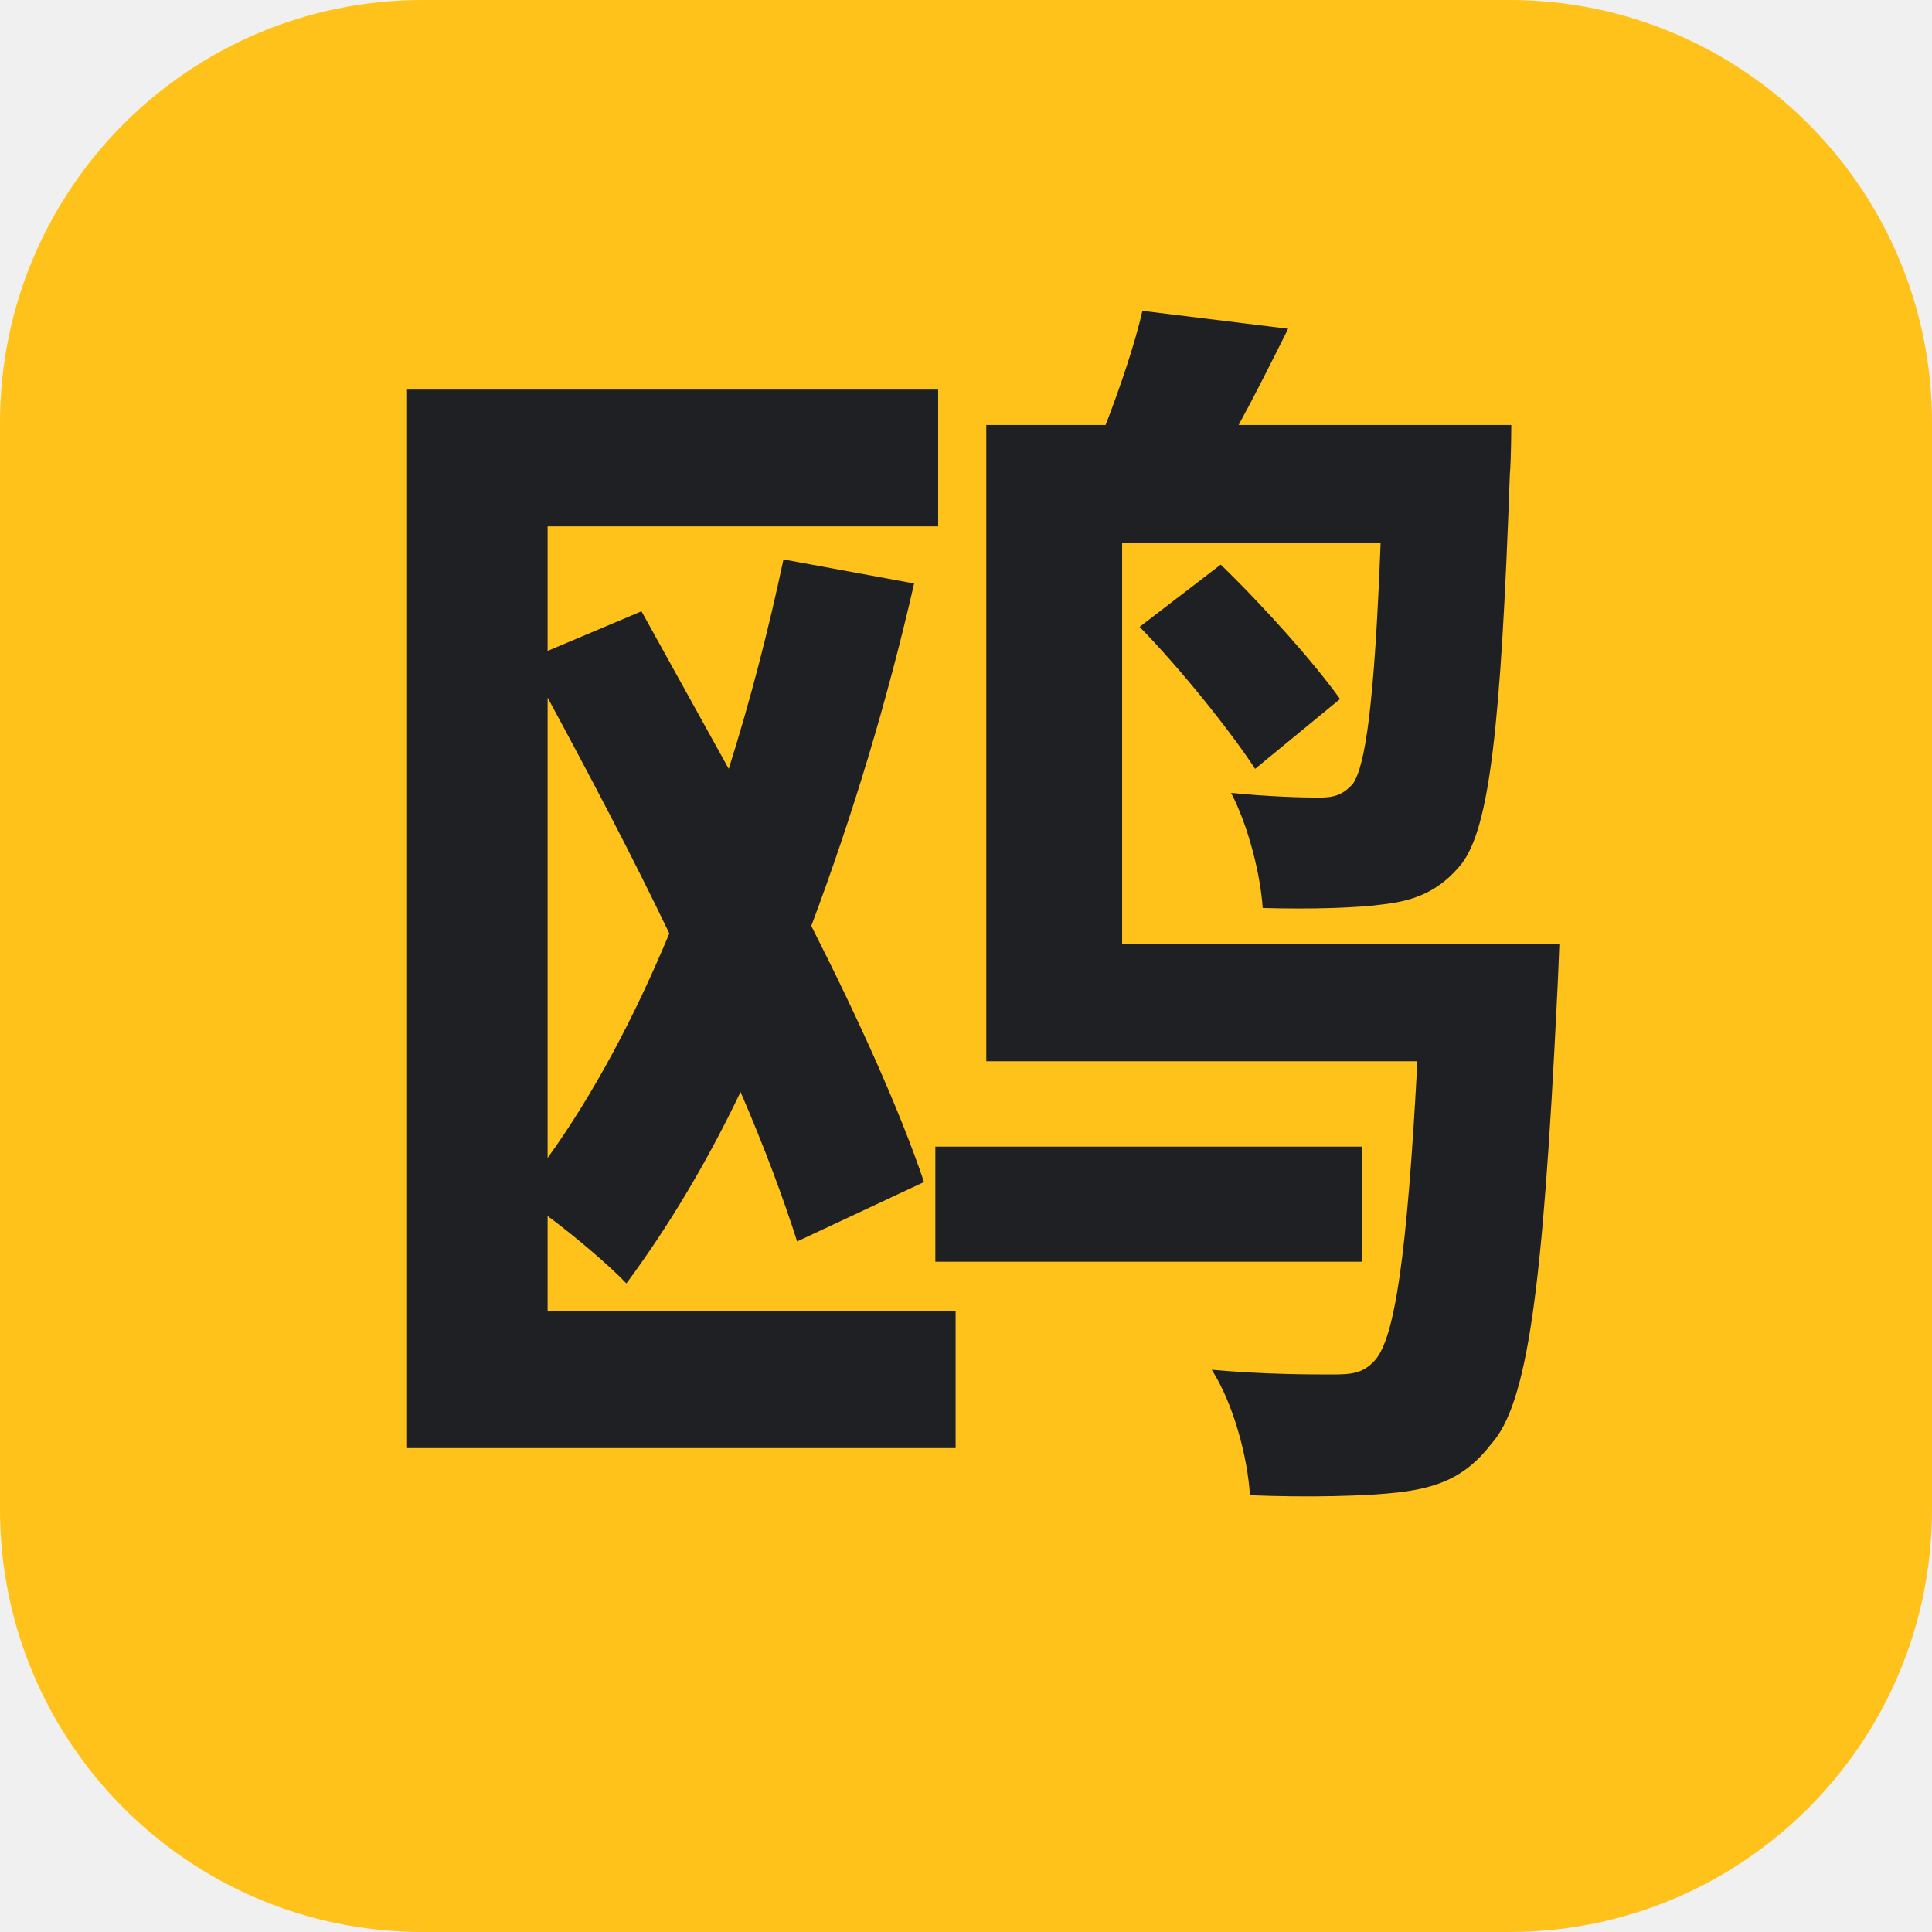
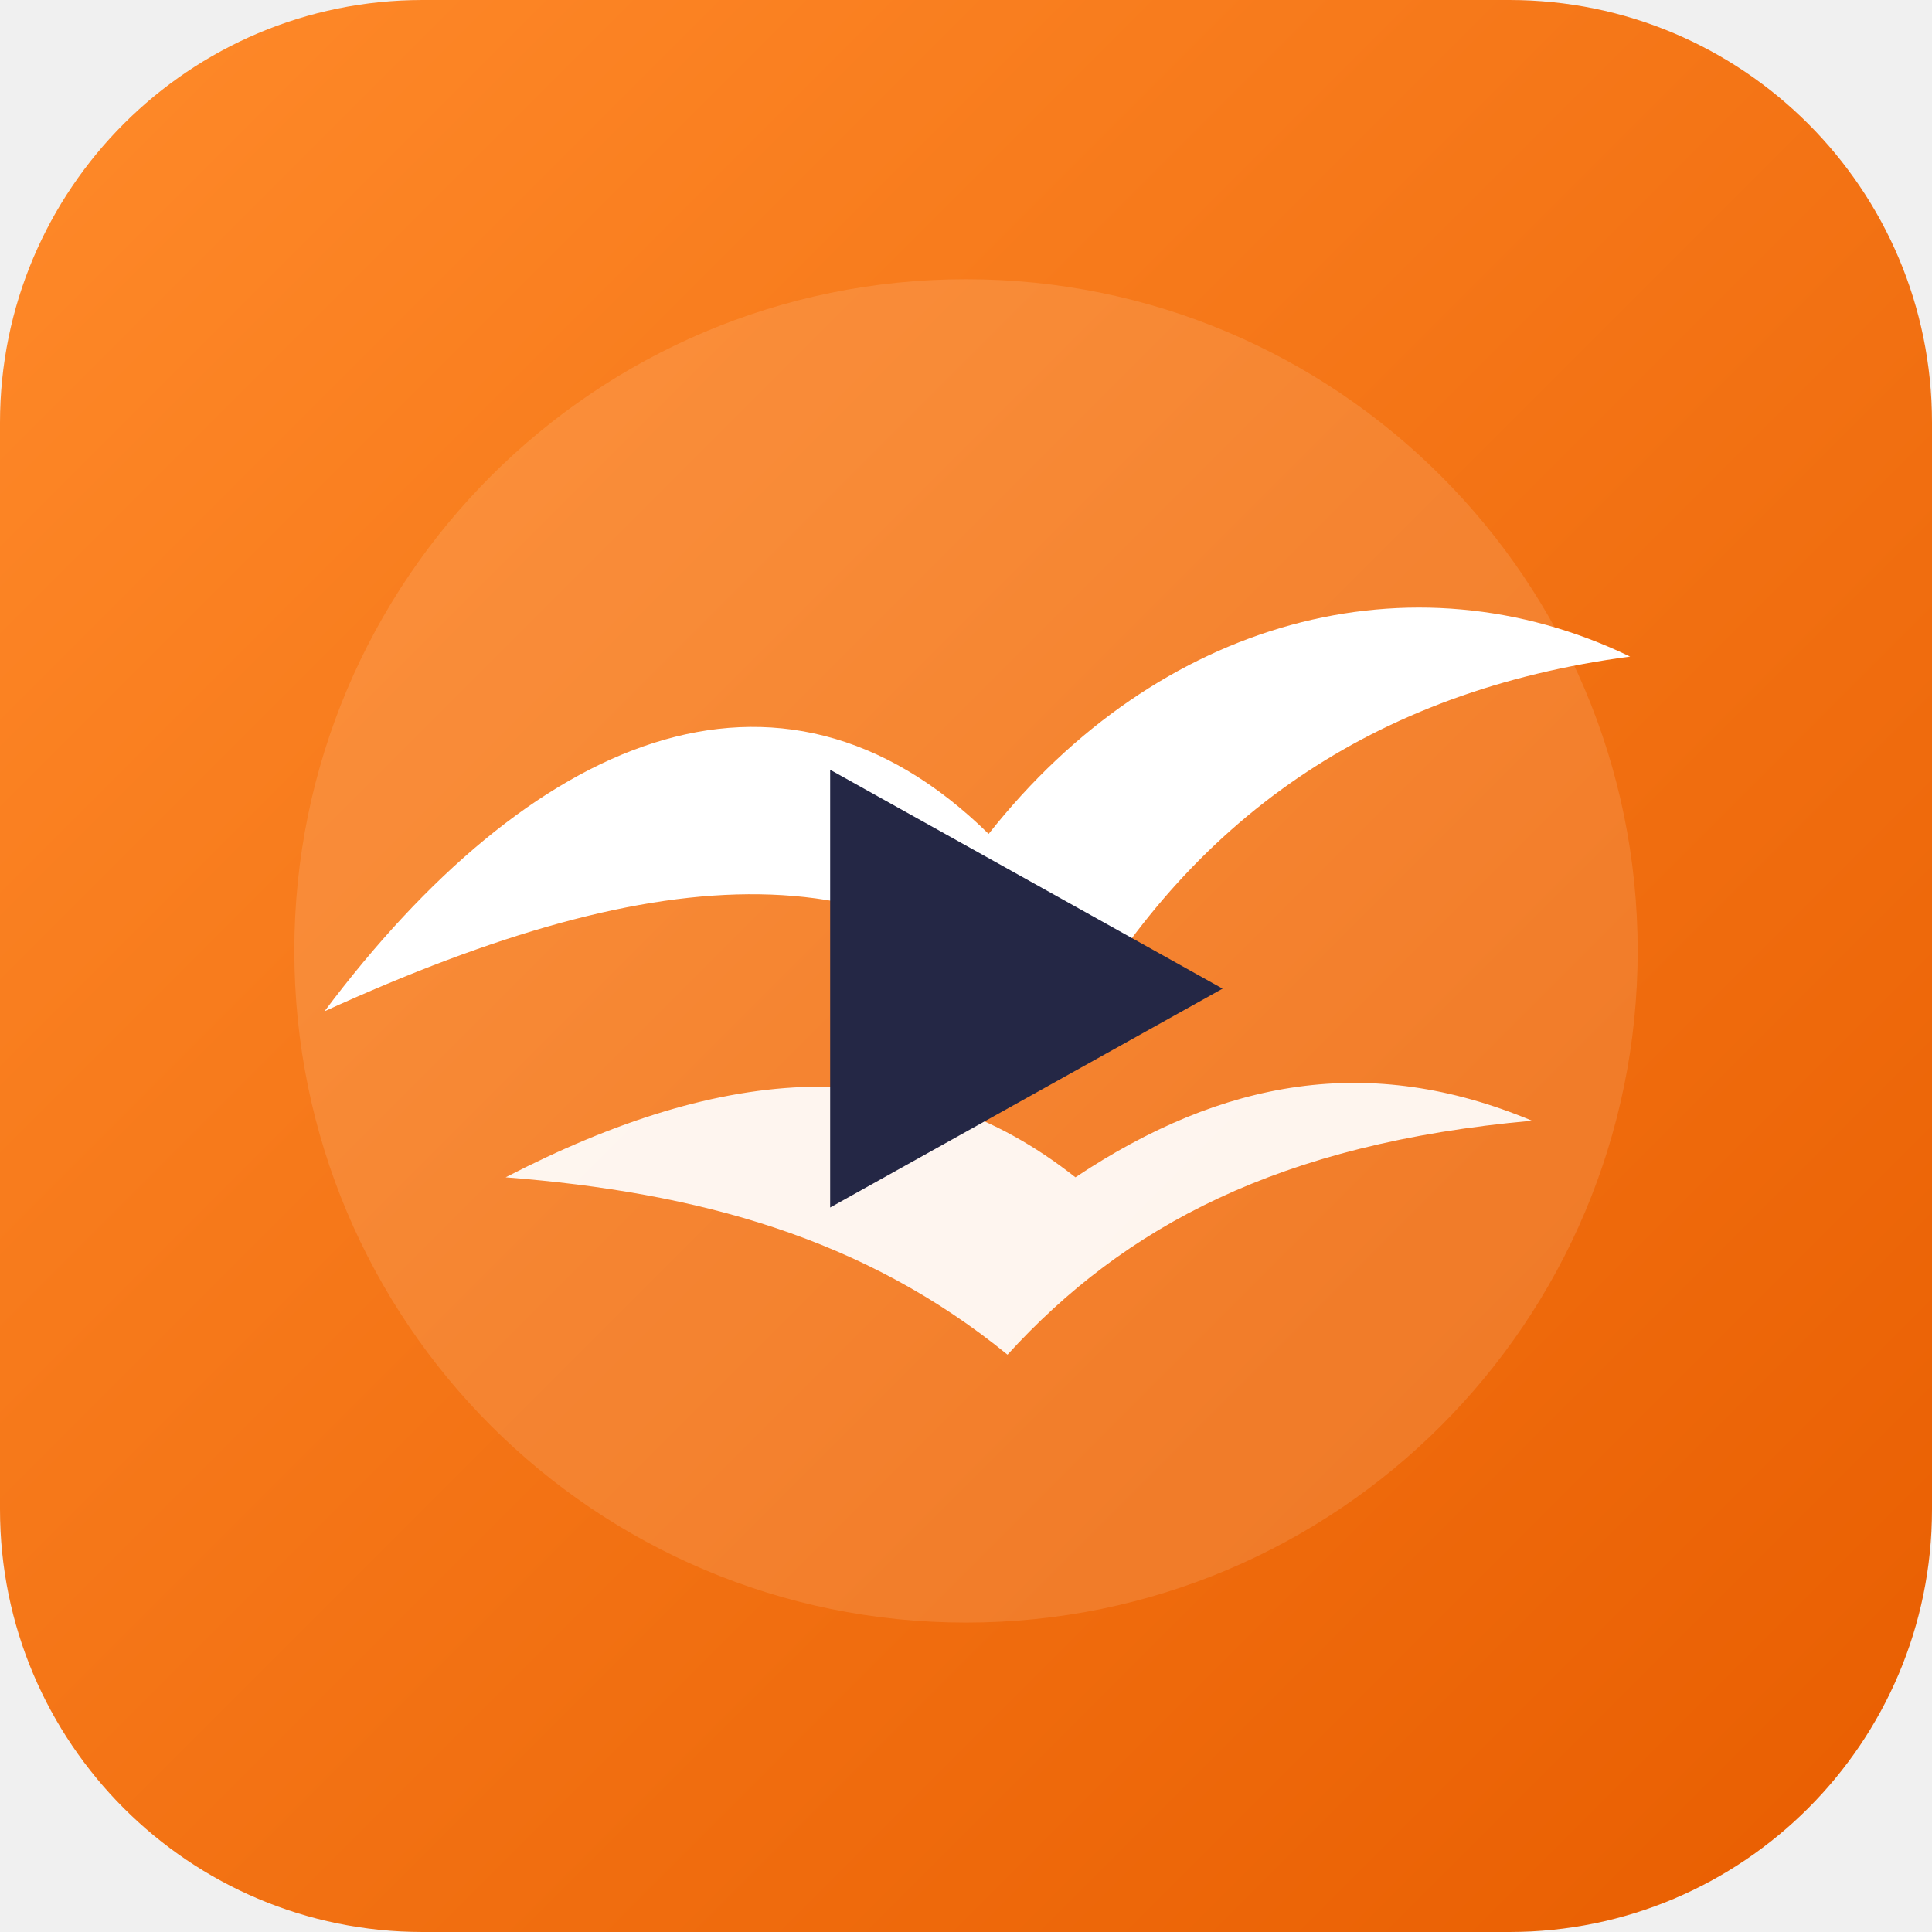
- <svg xmlns="http://www.w3.org/2000/svg" viewBox="0 0 64 64">
-   <rect width="64" height="64" rx="14" fill="#ffc21a" />
-   <text x="32" y="46" font-size="42" font-weight="900" fill="#1f2024" text-anchor="middle" font-family="Arial,sans-serif">鸥</text>
+ <svg xmlns="http://www.w3.org/2000/svg" viewBox="0 0 512 512" role="img" aria-label="海鸥直播">
+   <defs>
+     <linearGradient id="bg" x1="0" y1="0" x2="1" y2="1">
+       <stop offset="0" stop-color="#ff8a2a" />
+       <stop offset="1" stop-color="#e85d00" />
+     </linearGradient>
+   </defs>
+   <rect width="512" height="512" rx="112" fill="url(#bg)" />
+   <circle cx="256" cy="252" r="178" fill="rgba(255,255,255,.12)" />
+   <path d="M86 268c54-72 120-102 176-47 45-57 112-75 170-47-68 9-117 43-149 101-45-51-107-48-197-7Z" fill="#fff" />
+   <path d="M134 312c58-30 108-34 151 0 39-26 78-33 121-15-67 6-108 28-139 62-38-31-82-43-133-47Z" fill="#fff" opacity=".92" />
+   <path d="M220 204v116l104-58-104-58Z" fill="#242745" />
</svg>
